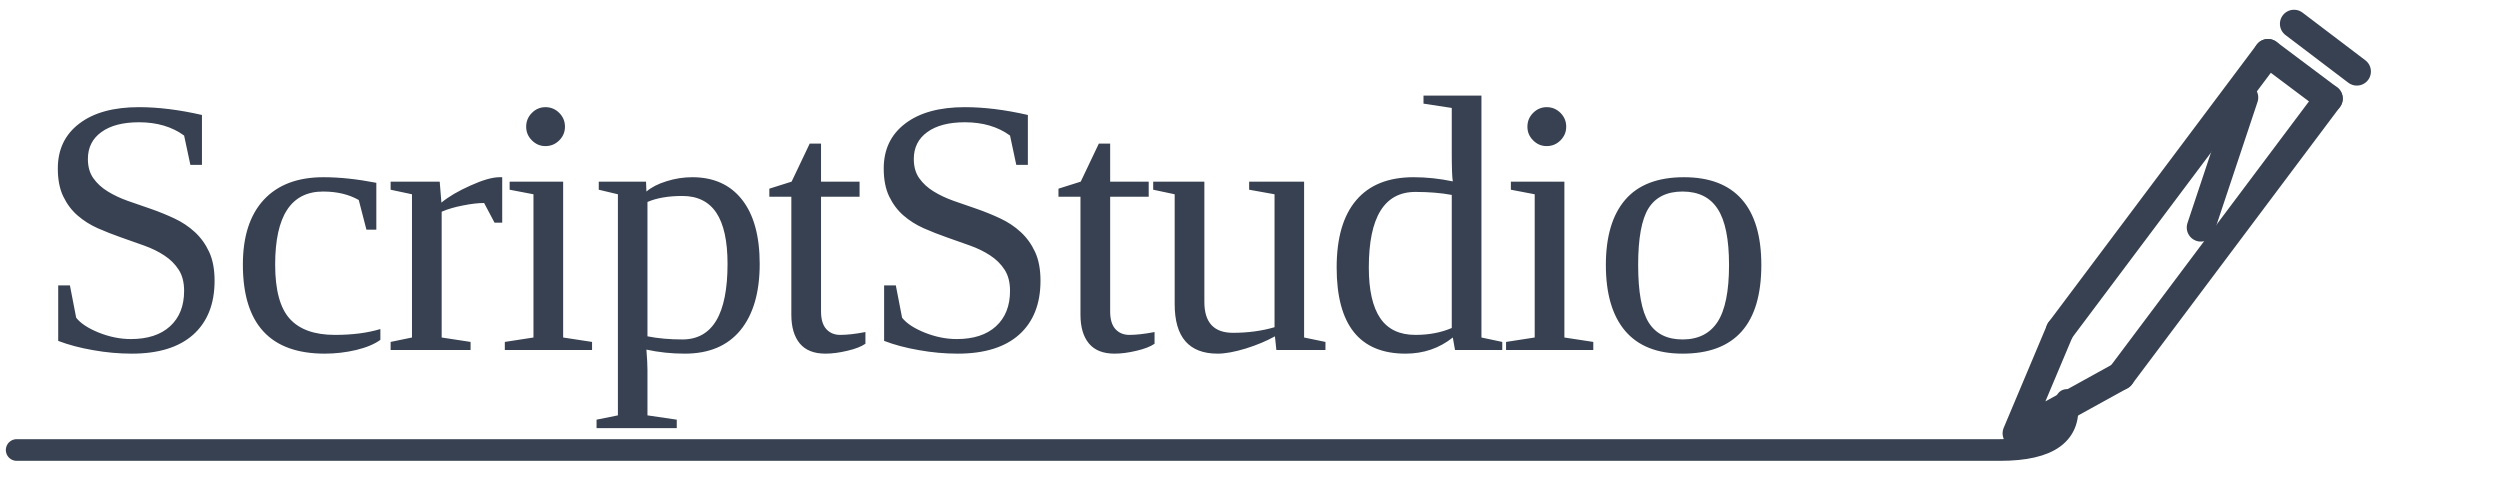
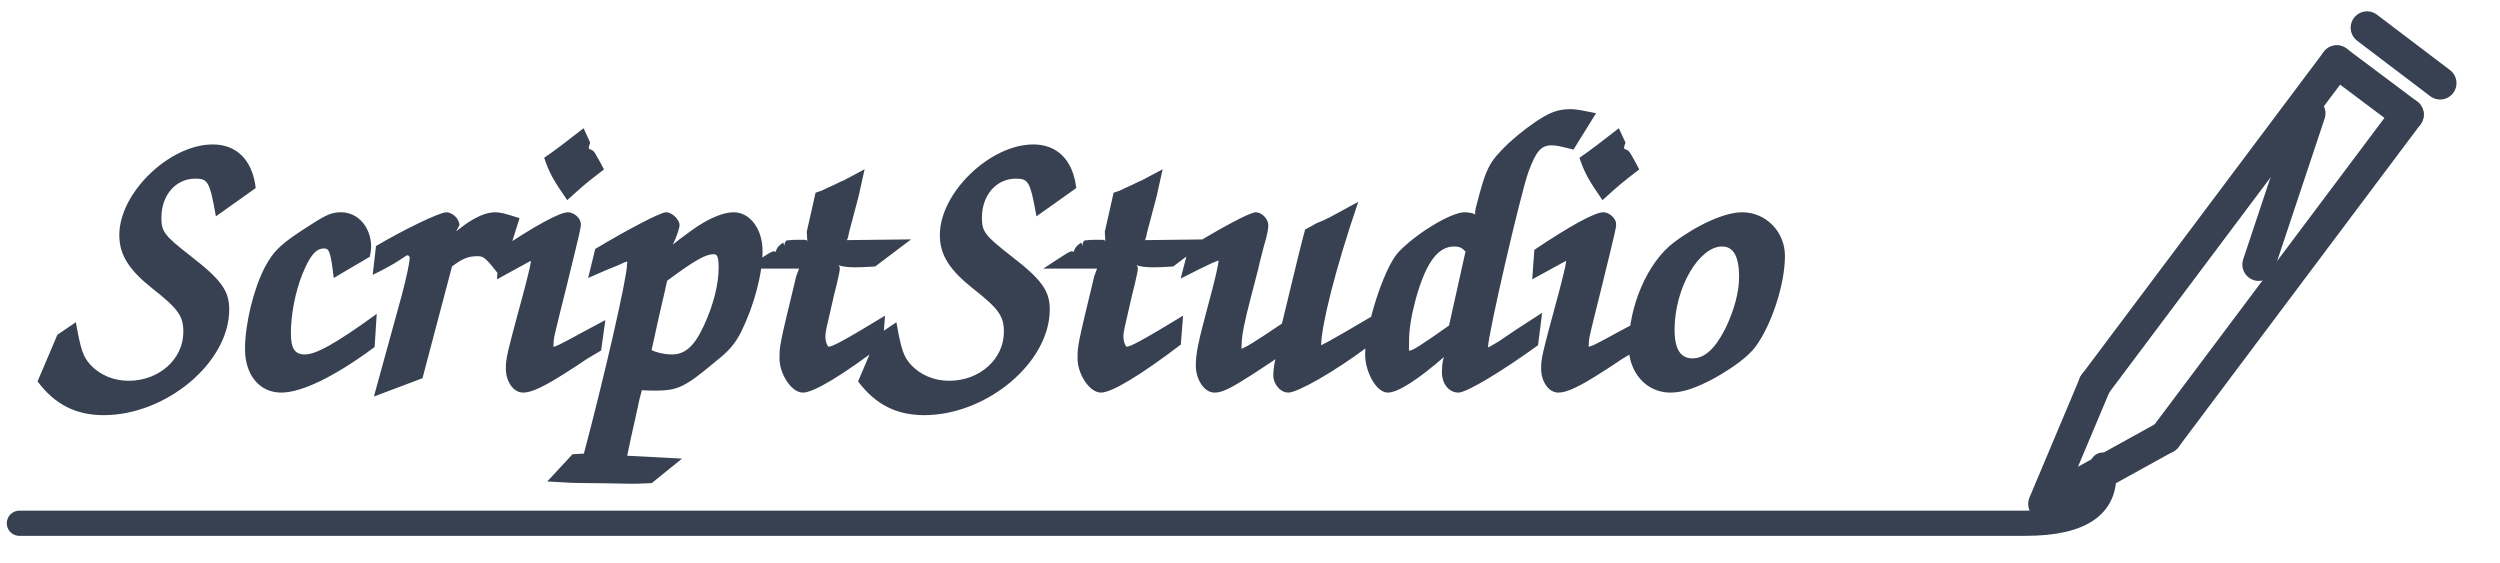
- <svg xmlns="http://www.w3.org/2000/svg" viewBox="2 6 300 58" width="300" height="58" fill="none" role="img" aria-label="ScriptStudio">
-   <text x="6" y="48" font-family="Georgia, 'Times New Roman', serif" font-size="44" font-weight="500" letter-spacing="-1" fill="#374151" stroke="none">ScriptStudio</text>
+ <svg xmlns="http://www.w3.org/2000/svg" viewBox="2 6 258 58" width="258" height="58" fill="none" role="img" aria-label="ScriptStudio">
+   <text x="6" y="46" font-family="'Noteworthy', 'Bradley Hand', 'Segoe Script', cursive" font-weight="700" font-size="40" fill="#374151">ScriptStudio</text>
  <g stroke="#374151" stroke-width="2.6" stroke-linecap="round" stroke-linejoin="round">
-     <path d="M4 60H242q9 0 8-6" />
-     <g transform="translate(212.8,-3.1) scale(1.3)">
+     <path d="M4 60H211q9 0 8-6" />
+     <g transform="translate(181.8,-3.1) scale(1.3)">
      <path d="M28 37.5L47.2 11.9" />
      <path d="M33.6 41.7L52.8 16.1" />
      <path d="M47.2 11.9L52.8 16.1" />
      <path d="M49.6 9.2L55.4 13.6" />
      <path d="M28 37.5L24 47L33.6 41.7" />
      <path d="M45 16L41 28" />
    </g>
  </g>
</svg>
